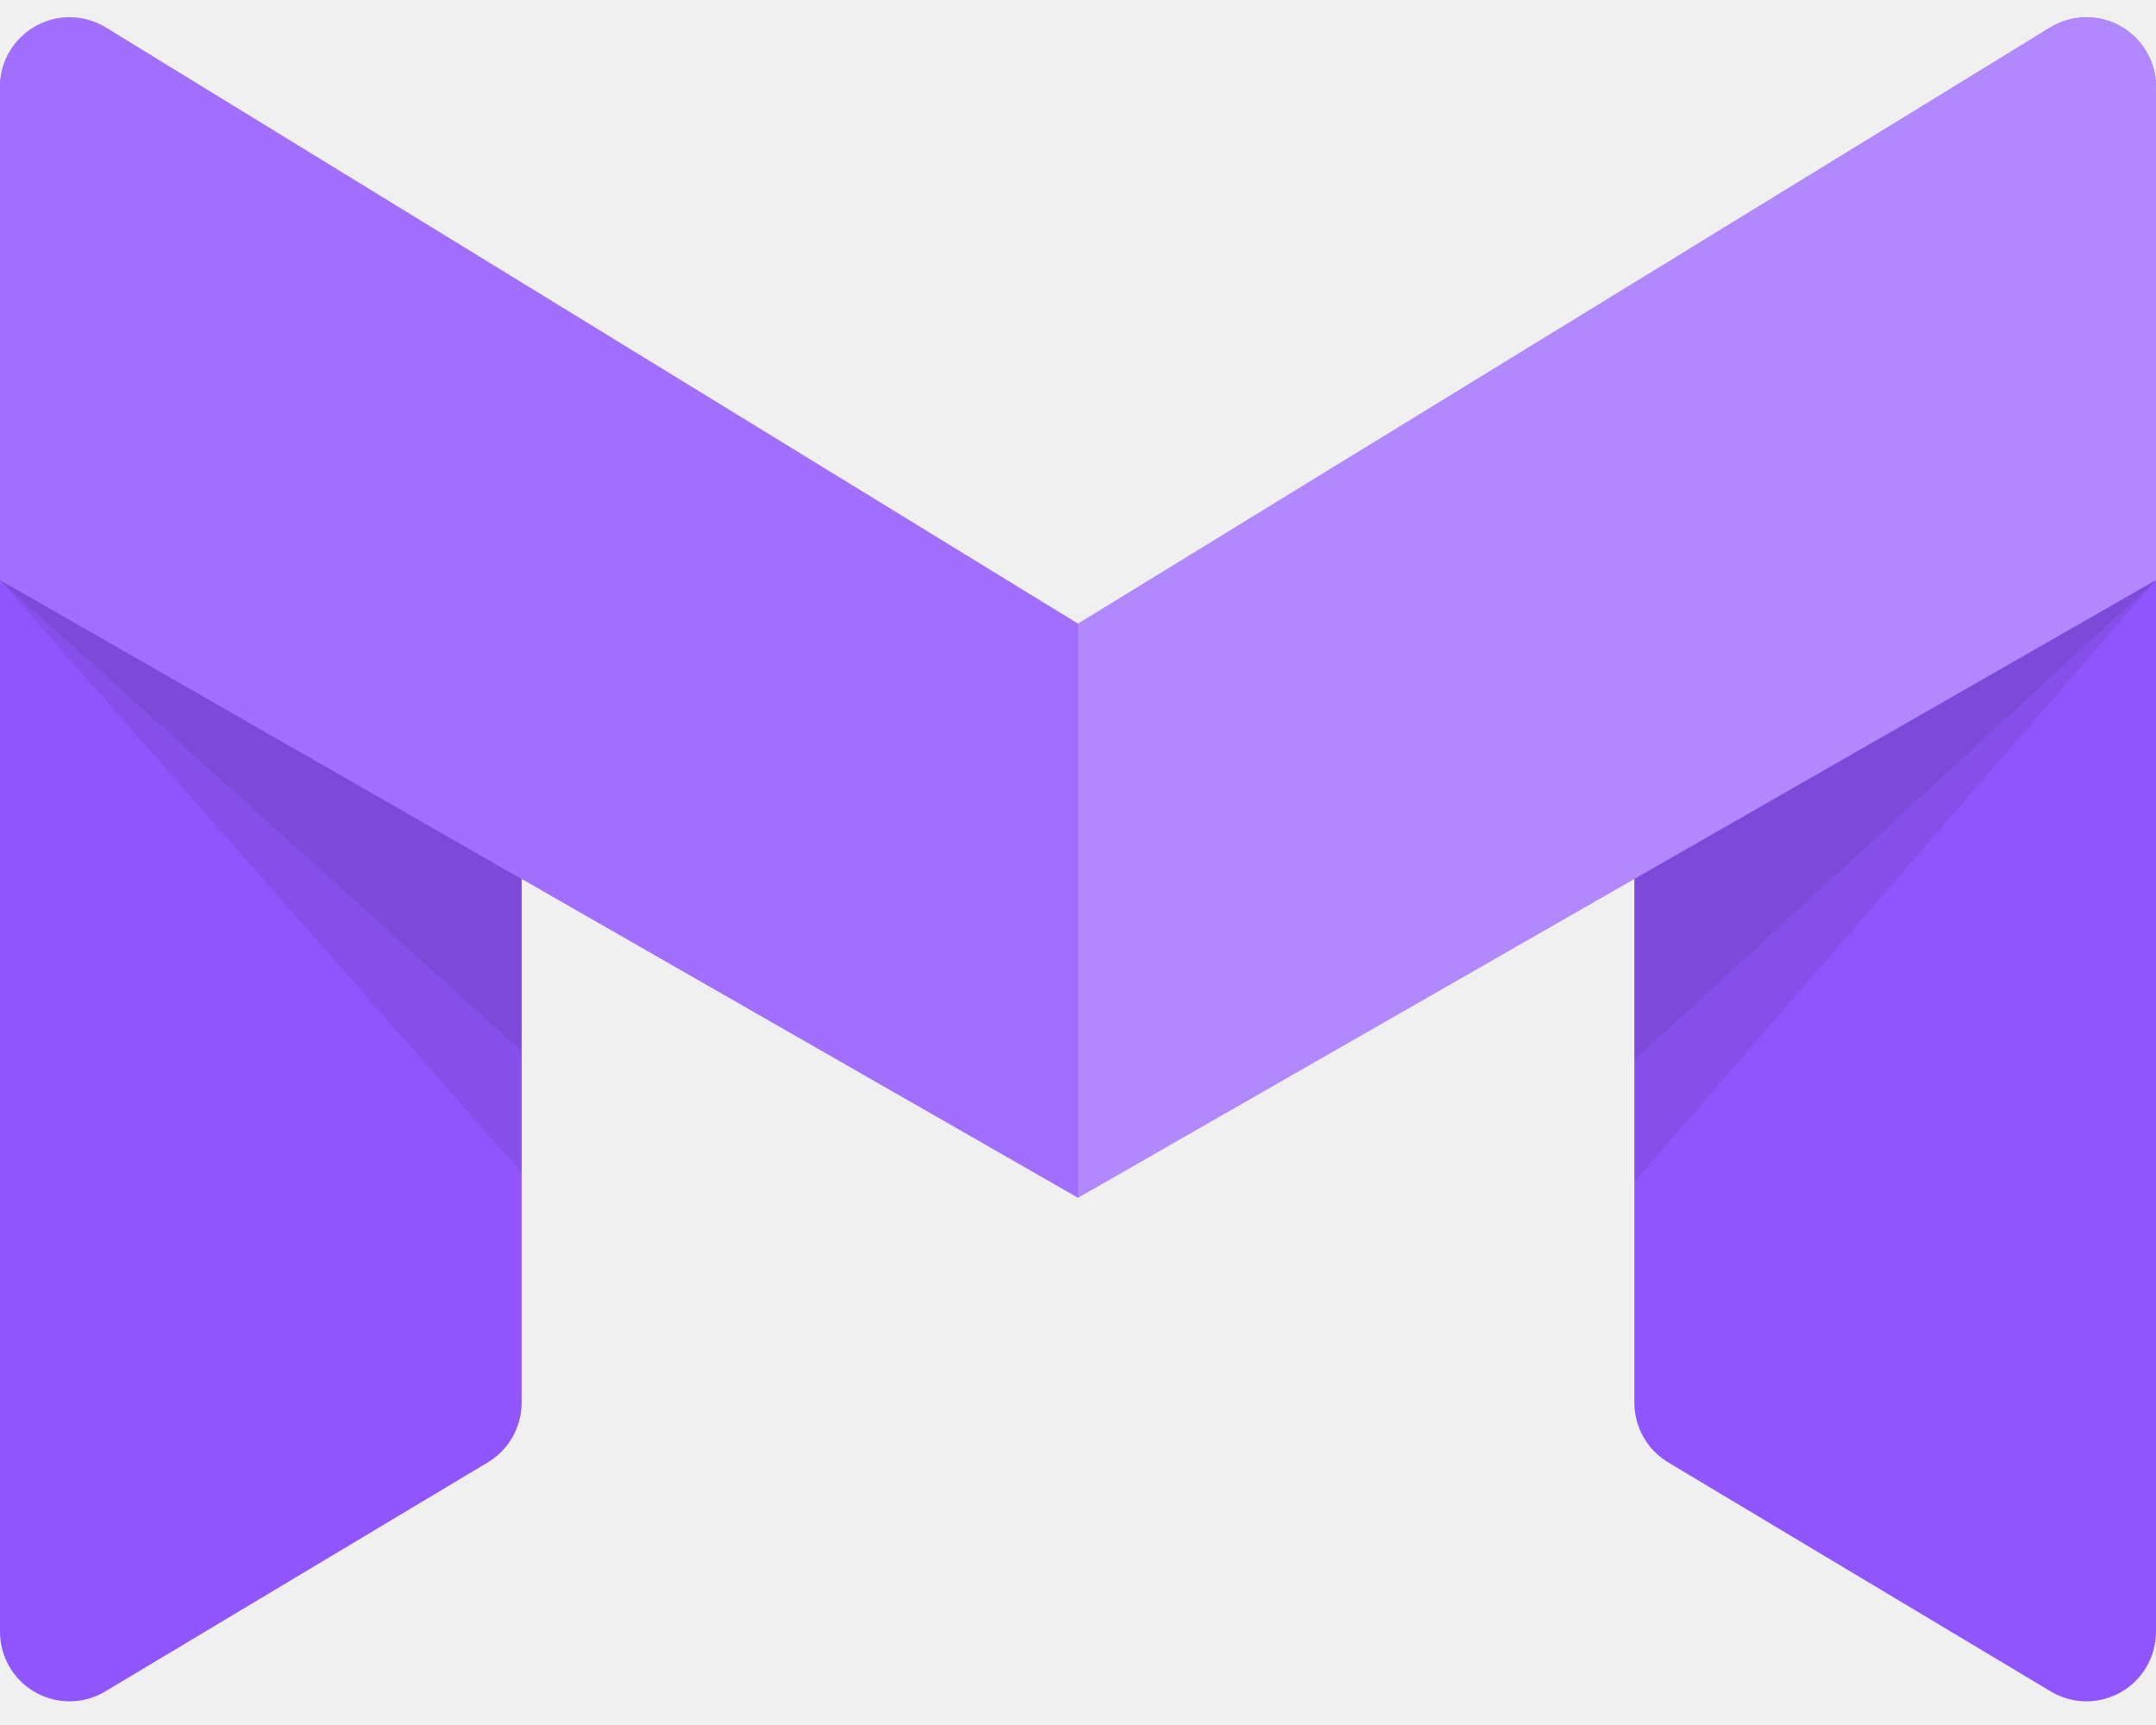
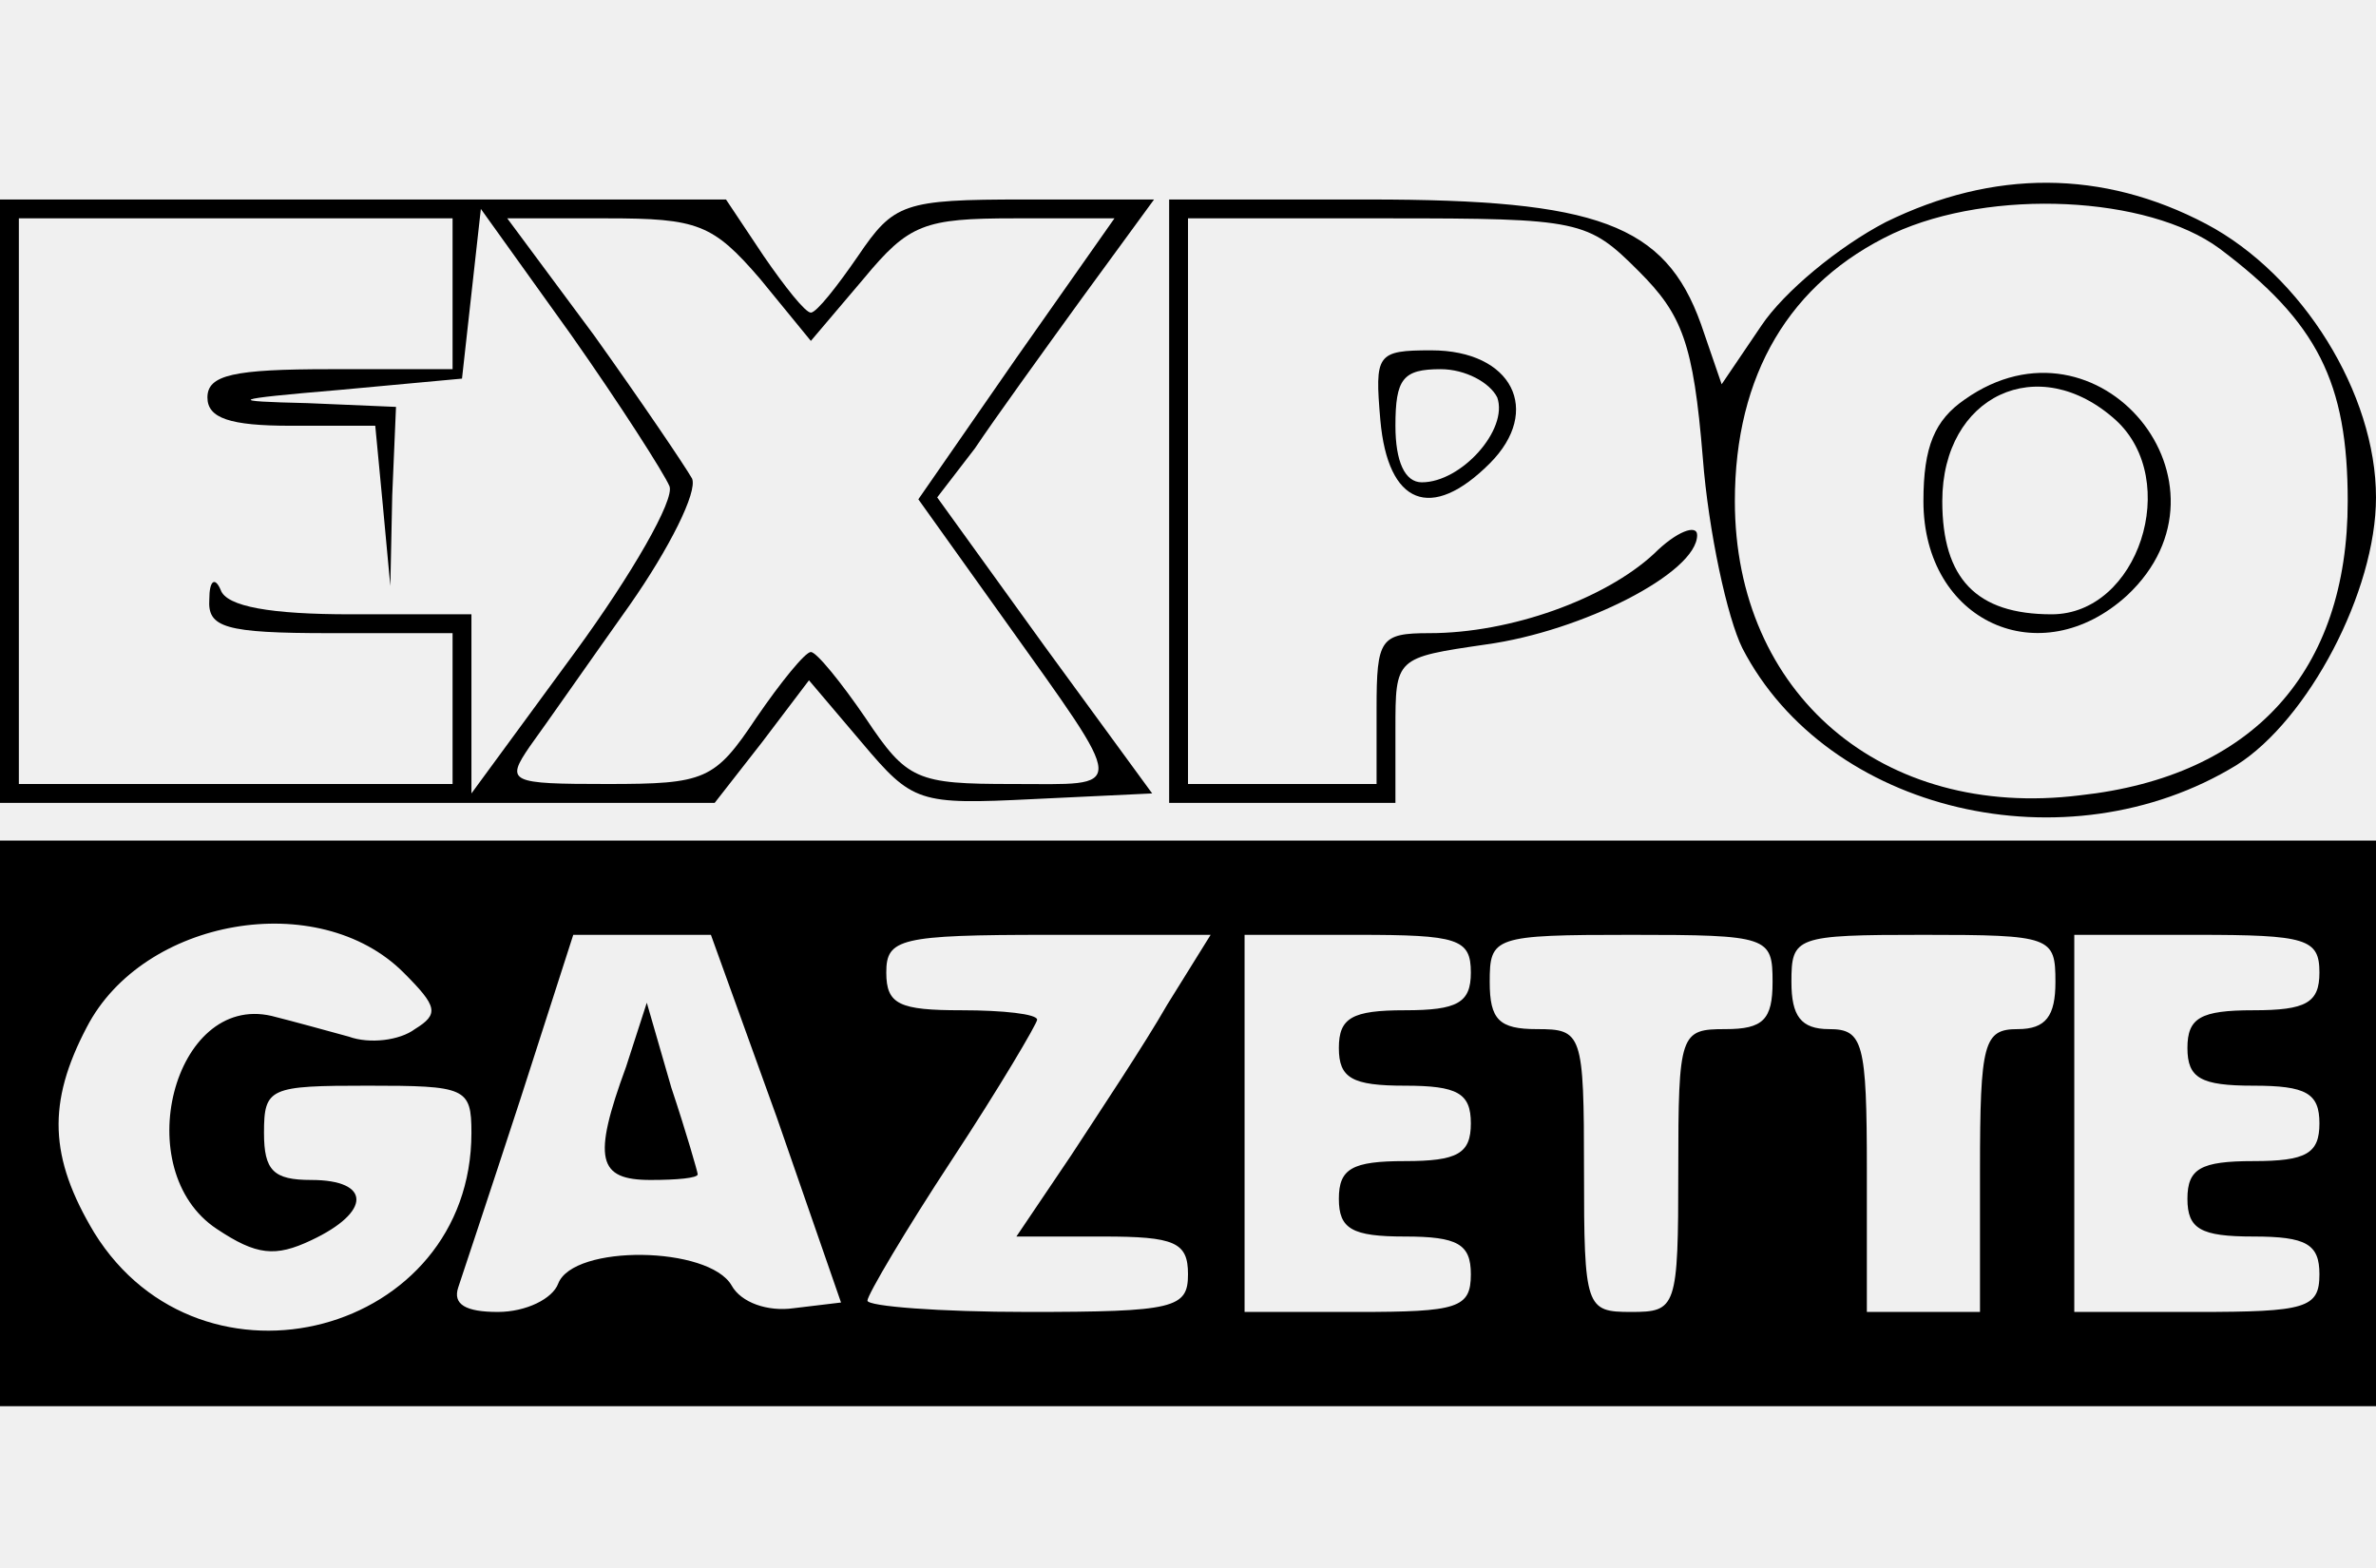
- <svg xmlns="http://www.w3.org/2000/svg" width="1.875em" height="1.5em" viewBox="0 0 250 196" fill="none">
-   <path fill-rule="evenodd" clip-rule="evenodd" d="M12.3 1.255L56.655 28.643C59.035 30.113 60.484 32.711 60.484 35.509V160.63C60.484 163.468 58.994 166.097 56.56 167.553L12.206 194.107C8.384 196.395 3.431 195.15 1.144 191.327C0.395 190.075 0 188.643 0 187.184V8.12C0 3.664 3.611 0.052 8.065 0.052C9.561 0.052 11.027 0.469 12.3 1.255Z" fill="#9155FD" />
-   <path opacity="0.078" fill-rule="evenodd" clip-rule="evenodd" d="M0 65.266L60.484 99.963V133.979L0 65.266Z" fill="black" />
-   <path opacity="0.078" fill-rule="evenodd" clip-rule="evenodd" d="M0 65.266L60.484 99.079V119.859L0 65.266Z" fill="black" />
-   <path fill-rule="evenodd" clip-rule="evenodd" d="M237.71 1.224L193.355 28.521C190.97 29.989 189.516 32.59 189.516 35.393V160.631C189.516 163.469 191.006 166.098 193.44 167.555L237.794 194.108C241.616 196.396 246.569 195.151 248.856 191.328C249.605 190.076 250 188.644 250 187.185V8.096C250 3.64 246.389 0.028 241.935 0.028C240.444 0.028 238.981 0.442 237.71 1.224Z" fill="#9155FD" />
-   <path opacity="0.078" fill-rule="evenodd" clip-rule="evenodd" d="M250 65.266L189.516 99.89V135.006L250 65.266Z" fill="black" />
-   <path opacity="0.078" fill-rule="evenodd" clip-rule="evenodd" d="M250 65.266L189.516 99.05V120.886L250 65.266Z" fill="black" />
-   <path fill-rule="evenodd" clip-rule="evenodd" d="M12.279 1.189L125 70.308V136.87L0 65.246V8.068C0 3.612 3.611 0 8.065 0C9.552 0 11.011 0.412 12.279 1.189Z" fill="#9155FD" />
-   <path fill-rule="evenodd" clip-rule="evenodd" d="M12.279 1.189L125 70.308V136.87L0 65.246V8.068C0 3.612 3.611 0 8.065 0C9.552 0 11.011 0.412 12.279 1.189Z" fill="white" fill-opacity="0.15" />
-   <path fill-rule="evenodd" clip-rule="evenodd" d="M237.721 1.189L125 70.308V136.87L250 65.246V8.068C250 3.612 246.389 0 241.935 0C240.448 0 238.99 0.412 237.721 1.189Z" fill="#9155FD" />
-   <path fill-rule="evenodd" clip-rule="evenodd" d="M237.721 1.189L125 70.308V136.87L250 65.246V8.068C250 3.612 246.389 0 241.935 0C240.448 0 238.99 0.412 237.721 1.189Z" fill="white" fill-opacity="0.3" />
+ <svg xmlns="http://www.w3.org/2000/svg" version="1.0" width="100pt" height="66pt" viewBox="0 0 126 66" preserveAspectRatio="xMidYMid meet">
+   <g transform="translate(0,66) scale(0.1,-0.1)" fill="#000000" stroke="none">
+     <path d="M1000 628 c-25 -13 -54 -37 -66 -55 l-21 -31 -11 32 c-19 53 -55 66 -176 66 l-106 0 0 -160 0 -160 60 0 60 0 0 39 c0 38 0 38 48 45 51 7 112 38 112 58 0 6 -11 2 -23 -10 -26 -24 -76 -42 -119 -42 -26 0 -28 -3 -28 -40 l0 -40 -50 0 -50 0 0 150 0 150 106 0 c102 0 106 -1 133 -28 23 -23 29 -38 34 -99 3 -39 13 -85 21 -101 45 -87 172 -117 262 -62 38 24 74 92 74 142 0 55 -39 118 -90 145 -55 29 -113 29 -170 1z m177 -14 c52 -39 68 -71 68 -134 0 -90 -50 -146 -142 -156 -105 -13 -183 54 -183 156 0 67 29 116 84 142 52 24 135 20 173 -8z" />
+     <path d="M1042 534 c-16 -11 -22 -25 -22 -54 0 -64 62 -92 108 -50 63 59 -15 154 -86 104z m80 -11 c35 -32 12 -103 -34 -103 -40 0 -58 19 -58 60 0 56 51 80 92 43z" />
+     <path d="M0 480 l0 -160 189 0 190 0 25 32 25 33 28 -33 c27 -32 30 -33 91 -30 l63 3 -57 78 -57 79 20 26 c10 15 36 51 57 80 l38 52 -69 0 c-64 0 -69 -2 -88 -30 -11 -16 -22 -30 -25 -30 -3 0 -14 14 -25 30 l-20 30 -192 0 -193 0 0 -160z m240 110 l0 -40 -65 0 c-51 0 -65 -3 -65 -15 0 -11 12 -15 44 -15 l45 0 4 -42 4 -43 1 48 2 47 -47 2 c-43 1 -42 2 17 7 l65 6 5 45 5 45 48 -67 c26 -37 49 -73 52 -80 3 -7 -20 -47 -50 -88 l-55 -75 0 48 0 47 -64 0 c-42 0 -66 4 -69 13 -3 7 -6 5 -6 -5 -1 -15 8 -18 64 -18 l65 0 0 -40 0 -40 -115 0 -115 0 0 150 0 150 115 0 115 0 0 -40z m163 8 l27 -33 28 33 c24 29 32 32 80 32 l53 0 -52 -74 -52 -75 45 -63 c67 -94 66 -88 5 -88 -51 0 -56 2 -78 35 -13 19 -26 35 -29 35 -3 0 -16 -16 -29 -35 -22 -33 -27 -35 -79 -35 -52 0 -54 1 -41 20 8 11 31 44 53 75 21 30 36 60 33 67 -4 7 -27 41 -52 76 l-46 62 53 0 c48 0 56 -3 81 -32z" />
+     <path d="M732 523 c4 -45 27 -54 58 -23 28 28 12 60 -31 60 -29 0 -30 -2 -27 -37z m62 12 c6 -17 -19 -45 -40 -45 -9 0 -14 11 -14 30 0 25 4 30 24 30 13 0 26 -7 30 -15z" />
+     <path d="M0 150 l0 -150 630 0 630 0 0 150 0 150 -630 0 -630 0 0 -150z m214 80 c18 -18 19 -22 6 -30 -8 -6 -24 -8 -35 -4 -11 3 -29 8 -41 11 -52 12 -76 -82 -29 -113 21 -14 31 -15 50 -6 32 15 32 32 0 32 -20 0 -25 5 -25 25 0 24 3 25 55 25 52 0 55 -1 55 -25 0 -107 -143 -145 -200 -53 -24 40 -25 69 -4 109 30 58 123 74 168 29z m198 -77 l34 -98 -25 -3 c-14 -2 -28 3 -33 12 -12 21 -84 22 -92 1 -3 -8 -17 -15 -32 -15 -17 0 -24 4 -21 13 2 6 17 51 33 100 l28 87 37 0 36 0 35 -97z m207 60 c-12 -21 -36 -57 -51 -80 l-29 -43 46 0 c38 0 45 -3 45 -20 0 -18 -7 -20 -85 -20 -47 0 -85 3 -85 6 0 3 20 37 45 75 25 38 45 72 45 74 0 3 -18 5 -40 5 -33 0 -40 3 -40 20 0 18 7 20 86 20 l86 0 -23 -37z m161 17 c0 -16 -7 -20 -35 -20 -28 0 -35 -4 -35 -20 0 -16 7 -20 35 -20 28 0 35 -4 35 -20 0 -16 -7 -20 -35 -20 -28 0 -35 -4 -35 -20 0 -16 7 -20 35 -20 28 0 35 -4 35 -20 0 -18 -7 -20 -60 -20 l-60 0 0 100 0 100 60 0 c53 0 60 -2 60 -20z m160 -5 c0 -20 -5 -25 -25 -25 -24 0 -25 -2 -25 -75 0 -73 -1 -75 -25 -75 -24 0 -25 2 -25 75 0 73 -1 75 -25 75 -20 0 -25 5 -25 25 0 24 2 25 75 25 73 0 75 -1 75 -25z m150 0 c0 -18 -5 -25 -20 -25 -18 0 -20 -7 -20 -75 l0 -75 -30 0 -30 0 0 75 c0 68 -2 75 -20 75 -15 0 -20 7 -20 25 0 24 2 25 70 25 68 0 70 -1 70 -25z m140 5 c0 -16 -7 -20 -35 -20 -28 0 -35 -4 -35 -20 0 -16 7 -20 35 -20 28 0 35 -4 35 -20 0 -16 -7 -20 -35 -20 -28 0 -35 -4 -35 -20 0 -16 7 -20 35 -20 28 0 35 -4 35 -20 0 -18 -7 -20 -65 -20 l-65 0 0 100 0 100 65 0 c58 0 65 -2 65 -20z" />
+     <path d="M332 180 c-18 -49 -15 -60 13 -60 14 0 25 1 25 3 0 1 -6 22 -14 46 l-13 45 -11 -34z" />
+   </g>
</svg>
